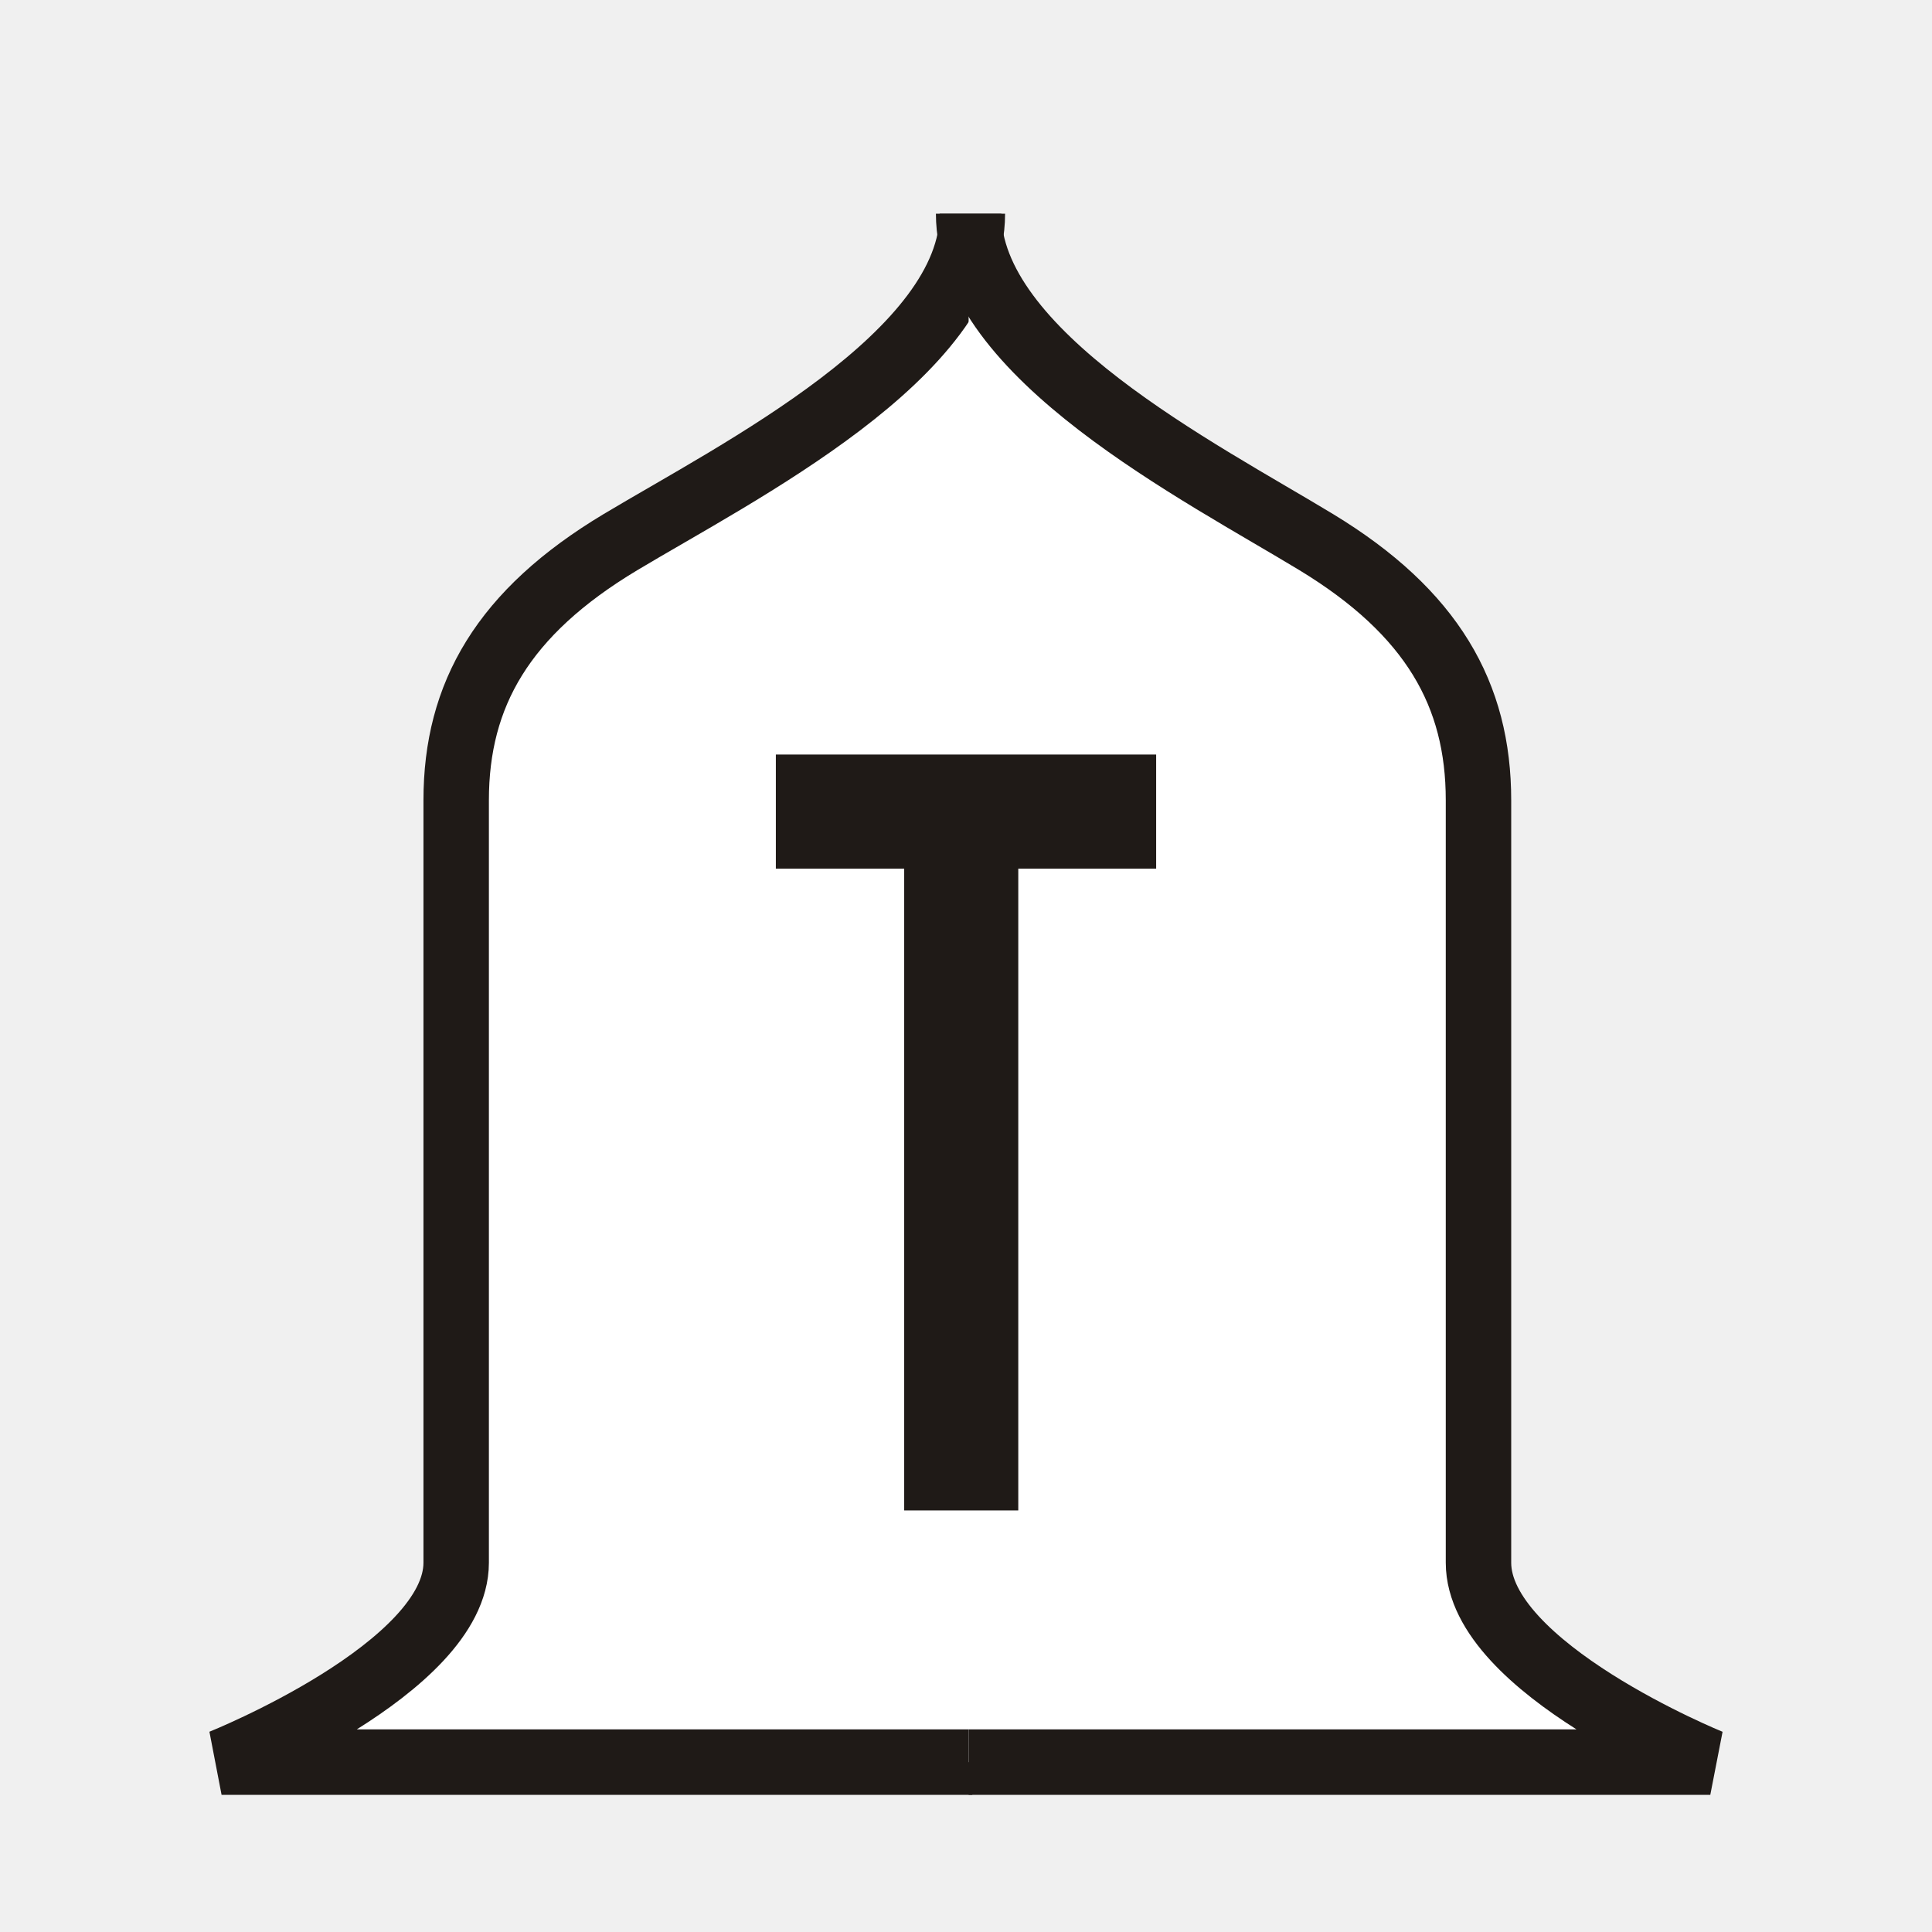
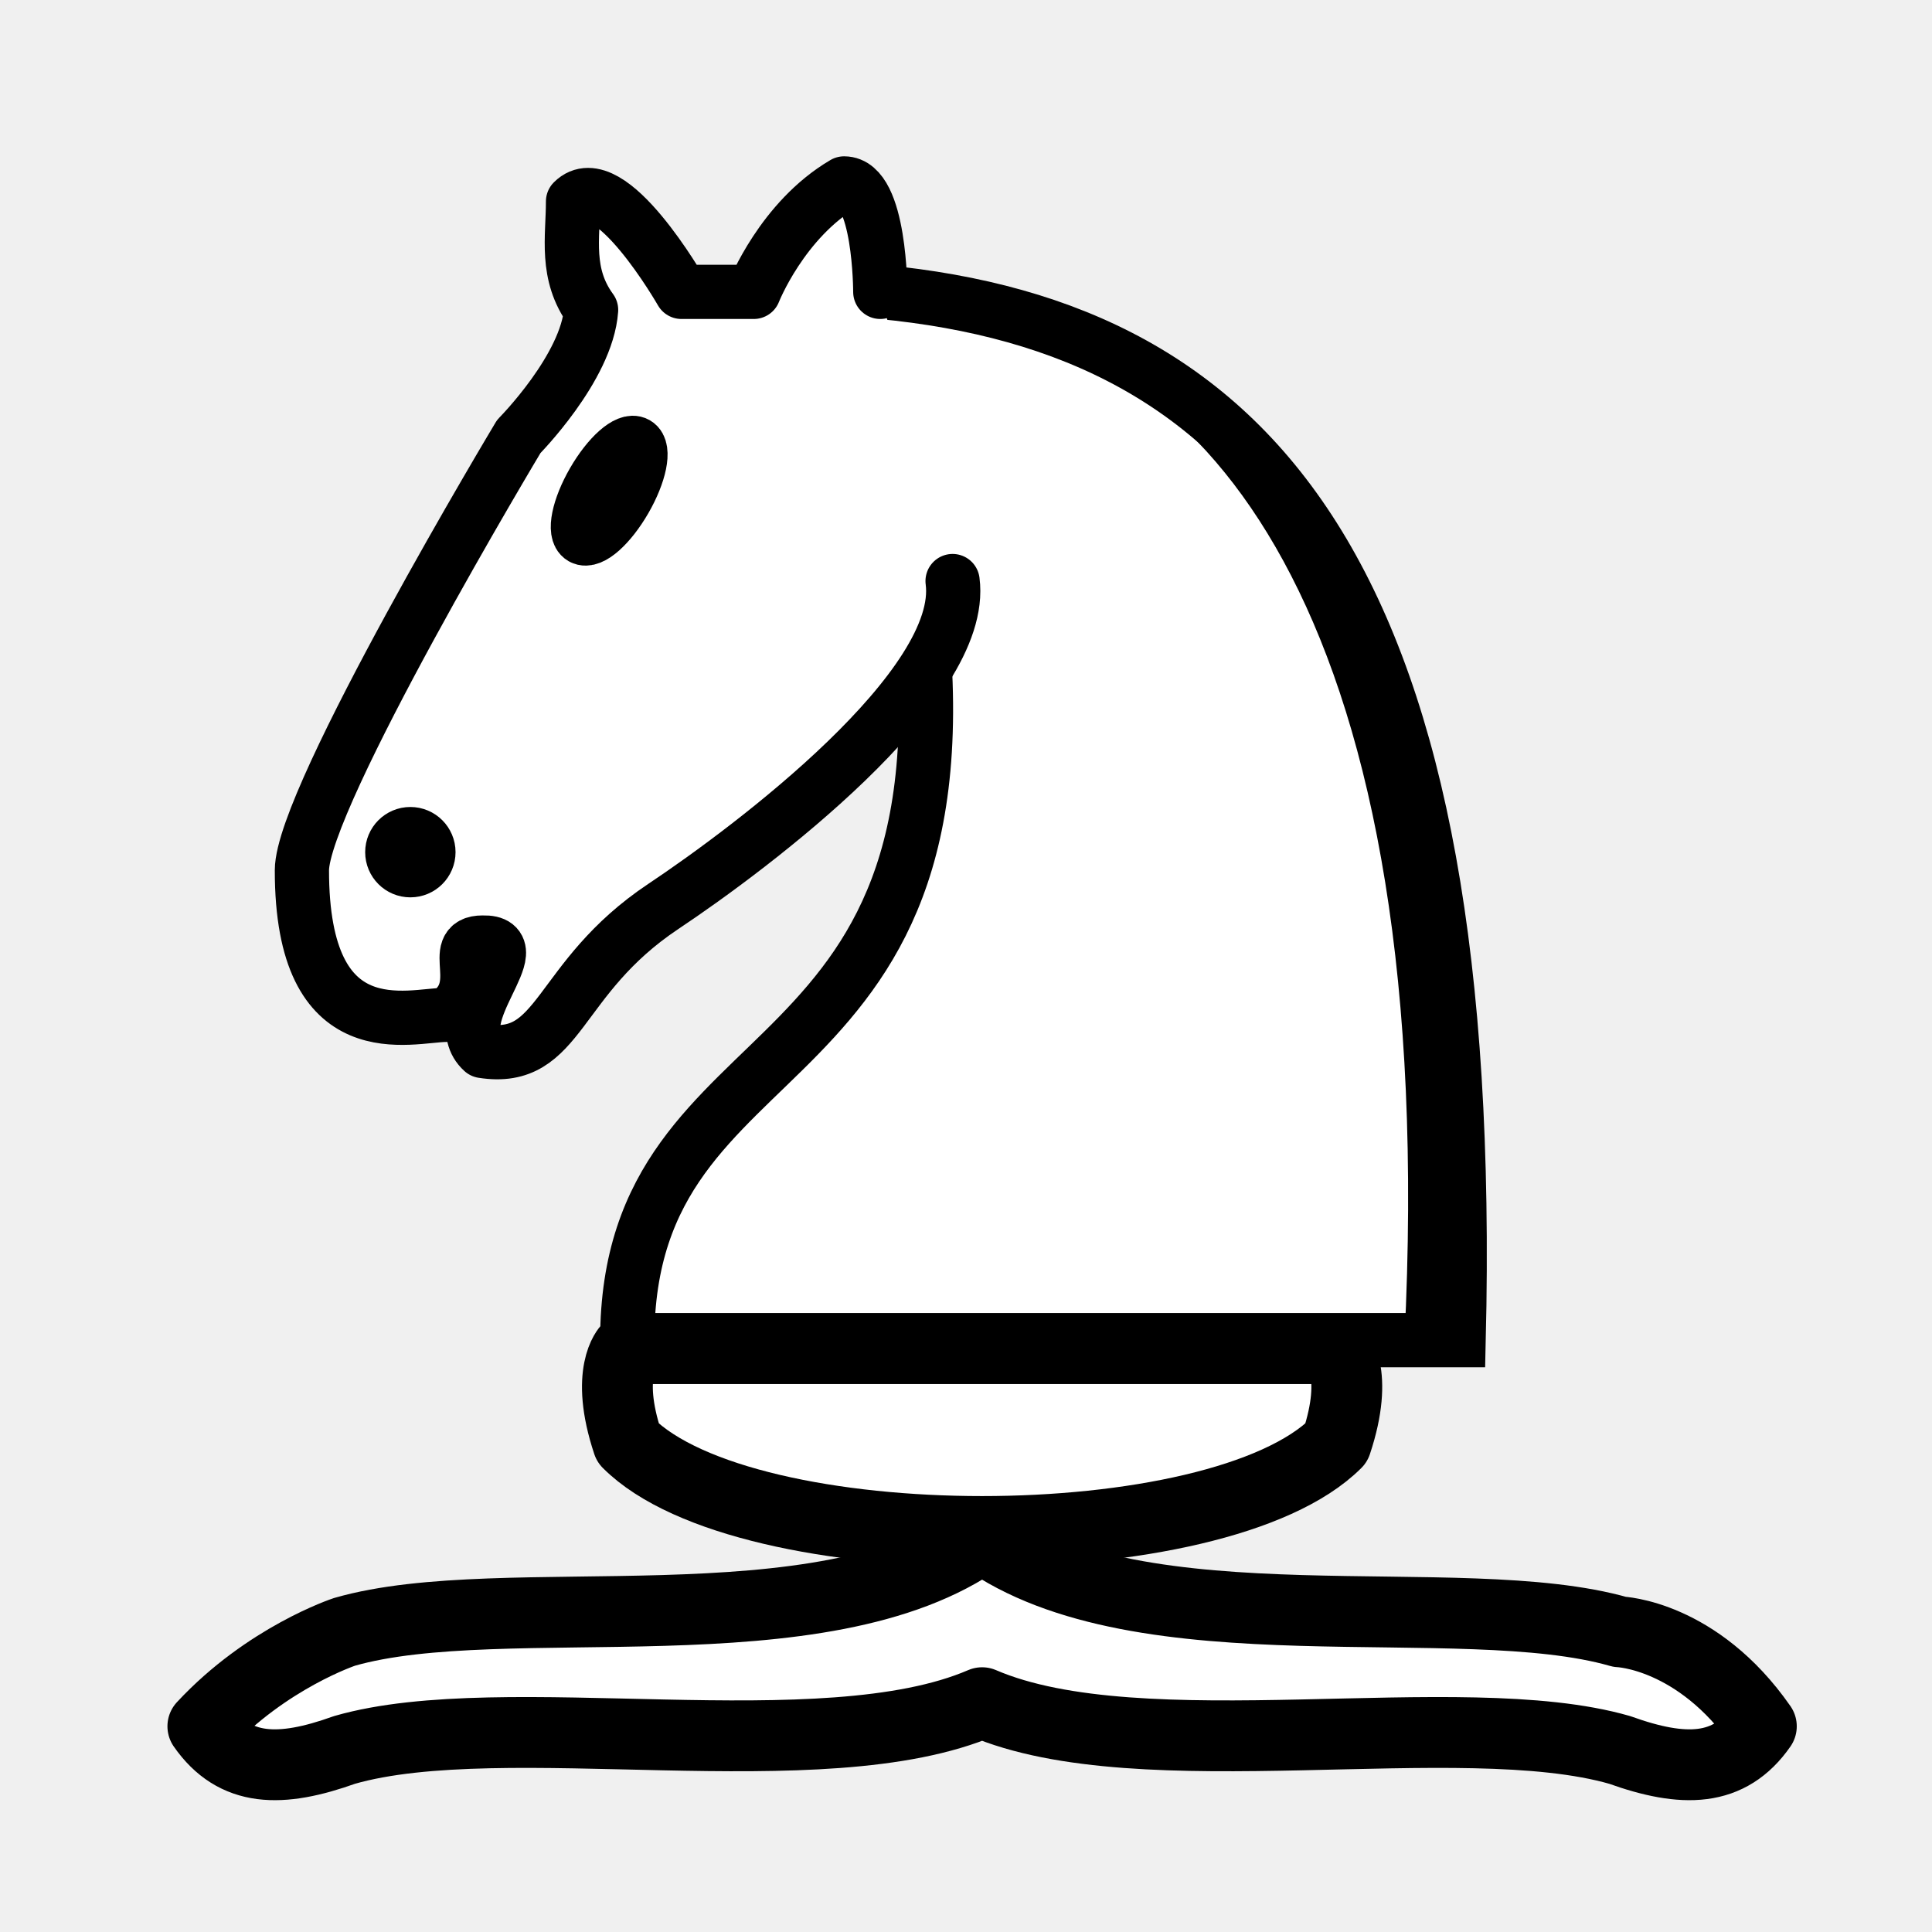
- <svg xmlns="http://www.w3.org/2000/svg" width="177.17" height="177.17" shape-rendering="geometricPrecision" image-rendering="optimizeQuality" fill-rule="evenodd" clip-rule="evenodd" viewBox="0 0 50 50" version="1.1" id="svg27599">
-   <defs id="defs27593">
-     <linearGradient id="0" gradientUnits="userSpaceOnUse" x1="21.13" y1="37.35" x2="77.76" y2="37.469" gradientTransform="matrix(1,0,0,0.97324,47.04058,-3.1764)">
-       <stop stop-color="#fff" id="stop27588" />
-       <stop offset="1" stop-color="#fff" stop-opacity="0" id="stop27590" />
-     </linearGradient>
-     <linearGradient id="0-4" x1="21.253" y1="37.22" x2="77.64" y2="37.35" gradientUnits="userSpaceOnUse">
-       <stop stop-color="#fff" id="stop15277" />
-       <stop offset="1" stop-color="#fff" stop-opacity="0" id="stop15279" />
-     </linearGradient>
-     <linearGradient id="0-4-7" x1="21.253" y1="37.22" x2="77.64" y2="37.35" gradientUnits="userSpaceOnUse">
-       <stop stop-color="#fff" id="stop15277-5" />
-       <stop offset="1" stop-color="#fff" stop-opacity="0" id="stop15279-3" />
-     </linearGradient>
-     <linearGradient id="0-1" gradientUnits="userSpaceOnUse" x1="21.13" y1="37.35" x2="77.76" y2="37.469" gradientTransform="matrix(1,0,0,0.97324,41.75579,2.633267)">
-       <stop stop-color="#fff" id="stop27588-8" />
-       <stop offset="1" stop-color="#fff" stop-opacity="0" id="stop27590-9" />
-     </linearGradient>
-     <linearGradient gradientTransform="matrix(0.5608637,0,0,0.5608637,82.38185,11.60258)" id="0-1-1" x1="21.253" y1="37.22" x2="77.76" y2="37.36" gradientUnits="userSpaceOnUse">
-       <stop stop-color="#fff" id="stop16502" />
-       <stop offset="1" stop-color="#fff" stop-opacity="0" id="stop16504" />
-     </linearGradient>
-     <linearGradient gradientTransform="translate(-52.6478,23.12098)" id="0-9" x1="21.376" x2="77.64" gradientUnits="userSpaceOnUse">
-       <stop stop-color="#fff" id="stop1127" />
-       <stop offset="1" stop-color="#fff" stop-opacity="0" id="stop1129" />
-     </linearGradient>
-   </defs>
-   <g transform="matrix(1.204455,0,0,1.204455,-1.968182,-0.2899927)" id="g2329" style="stroke-width:1.406;stroke-miterlimit:4;stroke-dasharray:none">
-     <g id="g2325" style="stroke-width:1.406;stroke-miterlimit:4;stroke-dasharray:none">
-       <path style="fill:#ffffff;stroke:#1f1a17;stroke-width:1.406;stroke-miterlimit:4;stroke-dasharray:none;stroke-opacity:1" d="m 22.527,4.833 c 0,3.024 -5.041,5.545 -7.562,7.057 -2.521,1.512 -3.529,3.276 -3.529,5.545 0,2.269 0,14.114 0,16.383 0,2.269 -5.041,4.285 -5.041,4.285 h 16.131" id="path2323" />
+ <svg xmlns="http://www.w3.org/2000/svg" width="45" height="45" id="svg3128" version="1.0">
+   <defs id="defs3130">
+     </defs>
+   <g id="layer1" style="display:inline">
+     <path style="fill:#ffffff;fill-opacity:1;fill-rule:evenodd;stroke:#000000;stroke-width:1.65;stroke-linecap:butt;stroke-linejoin:round;stroke-miterlimit:4;stroke-dasharray:none;stroke-opacity:1" d="m 37.725,38.009 c -3.724,-1.07 -11.126,0.474 -14.85,-2.2 -3.724,2.674 -11.126,1.13 -14.85,2.2 0,0 -1.81,0.596 -3.3,2.2 0.745,1.07 1.81,1.085 3.3,0.55 3.724,-1.07 11.126,0.504 14.85,-1.1 3.724,1.604 11.126,0.03 14.85,1.1 1.49,0.535 2.555,0.52 3.3,-0.55 -1.49,-2.139 -3.3,-2.2 -3.3,-2.2 z" id="path4582" />
+     <path style="fill:#ffffff;fill-opacity:1;fill-rule:evenodd;stroke:#000000;stroke-width:1.65;stroke-linecap:butt;stroke-linejoin:round;stroke-miterlimit:4;stroke-dasharray:none;stroke-opacity:1" d="m 31.125,33.609 c -2.75,2.75 -13.75,2.75 -16.5,0 -0.55,-1.65 0,-2.2 0,-2.2 h 16.5 c 0,0 0.55,0.55 0,2.2 z" id="path4584" />
+     <path style="fill:none;fill-opacity:0.75;fill-rule:evenodd;stroke:#000000;stroke-width:1.65;stroke-linecap:butt;stroke-linejoin:miter;stroke-miterlimit:4;stroke-dasharray:none;stroke-opacity:1" d="m 31.125,31.409 h -16.5" id="path4590" />
+     <g id="g3323" transform="matrix(-0.8419646,0,0,-0.8419646,39.05117,37.10893)">
+       <path id="path3491" d="M 22.029,36 C 11.529,35 5.529,28 6.029,7 H 29.029 c 0,9 -10,6.5 -8,21" style="fill:#ffffff;fill-opacity:1;fill-rule:evenodd;stroke:#000000;stroke-width:1.5;stroke-linecap:round;stroke-linejoin:miter;stroke-miterlimit:4;stroke-dasharray:none;stroke-opacity:1" />
+       <path id="path3495" d="m 20.029,28 c -0.384,-2.911 5.553,-7.369 8,-9 3,-2 2.819,-4.343 5,-4 1.042,0.944 -1.413,3.038 0,3 1,0 -0.187,-1.232 1,-2 1,0 4.003,-1 4,4 0,2 -6,12 -6,12 0,0 -1.886,1.902 -2,3.5 0.726,0.994 0.5,2 0.5,3 -1,1 -3,-2.5 -3,-2.5 h -2 c 0,0 -0.782,1.992 -2.5,3 -1,0 -1,-3 -1,-3" style="fill:#ffffff;fill-opacity:1;fill-rule:evenodd;stroke:#000000;stroke-width:1.5;stroke-linecap:round;stroke-linejoin:round;stroke-miterlimit:4;stroke-dasharray:none;stroke-opacity:1" />
+       <circle transform="rotate(180,21.76448,22)" id="path3499" style="opacity:1;fill:#000000;fill-opacity:1;stroke:#000000;stroke-width:1.5;stroke-linecap:round;stroke-linejoin:round;stroke-miterlimit:4;stroke-dasharray:none;stroke-opacity:1" cx="8.5" cy="23.5" r="0.5" />
+       <ellipse transform="rotate(-150,24.0241,20.98651)" id="path3501" style="opacity:1;fill:#000000;fill-opacity:1;stroke:#000000;stroke-width:1.5;stroke-linecap:round;stroke-linejoin:round;stroke-miterlimit:4;stroke-dasharray:none;stroke-opacity:1" cx="14.5" cy="15.5" rx="0.5" ry="1.5" />
+       <path id="path8049" d="m 7.029,7 c -1,20 5.5,27.5 12,28.5" style="fill:none;fill-opacity:0.75;fill-rule:evenodd;stroke:#000000;stroke-width:1;stroke-linecap:round;stroke-linejoin:miter;stroke-miterlimit:4;stroke-dasharray:none;stroke-opacity:1" />
    </g>
-     <path style="fill:#ffffff;stroke:#1f1a17;stroke-width:1.406;stroke-miterlimit:4;stroke-dasharray:none;stroke-opacity:1" d="m 22.447,4.833 c 0,3.024 4.98,5.545 7.47,7.057 2.49,1.512 3.485,3.276 3.485,5.545 0,2.269 0,14.114 0,16.383 0,2.269 4.981,4.285 4.981,4.285 H 22.447" id="path2327" />
  </g>
-   <g transform="matrix(1.476261,0,0,1.476261,-8.052746,-6.06052)" id="g2335">
-     <line style="fill:none;stroke:#1f1a17;stroke-width:2;stroke-opacity:1" x1="19.056" y1="18.333" x2="25.723" y2="18.333" id="line2331" />
-     <line style="fill:none;stroke:#1f1a17;stroke-width:2;stroke-opacity:1" x1="22.306" y1="18.333" x2="22.306" y2="30.584" id="line2333" />
-   </g>
+   <g id="layer2" style="display:inline" />
</svg>
